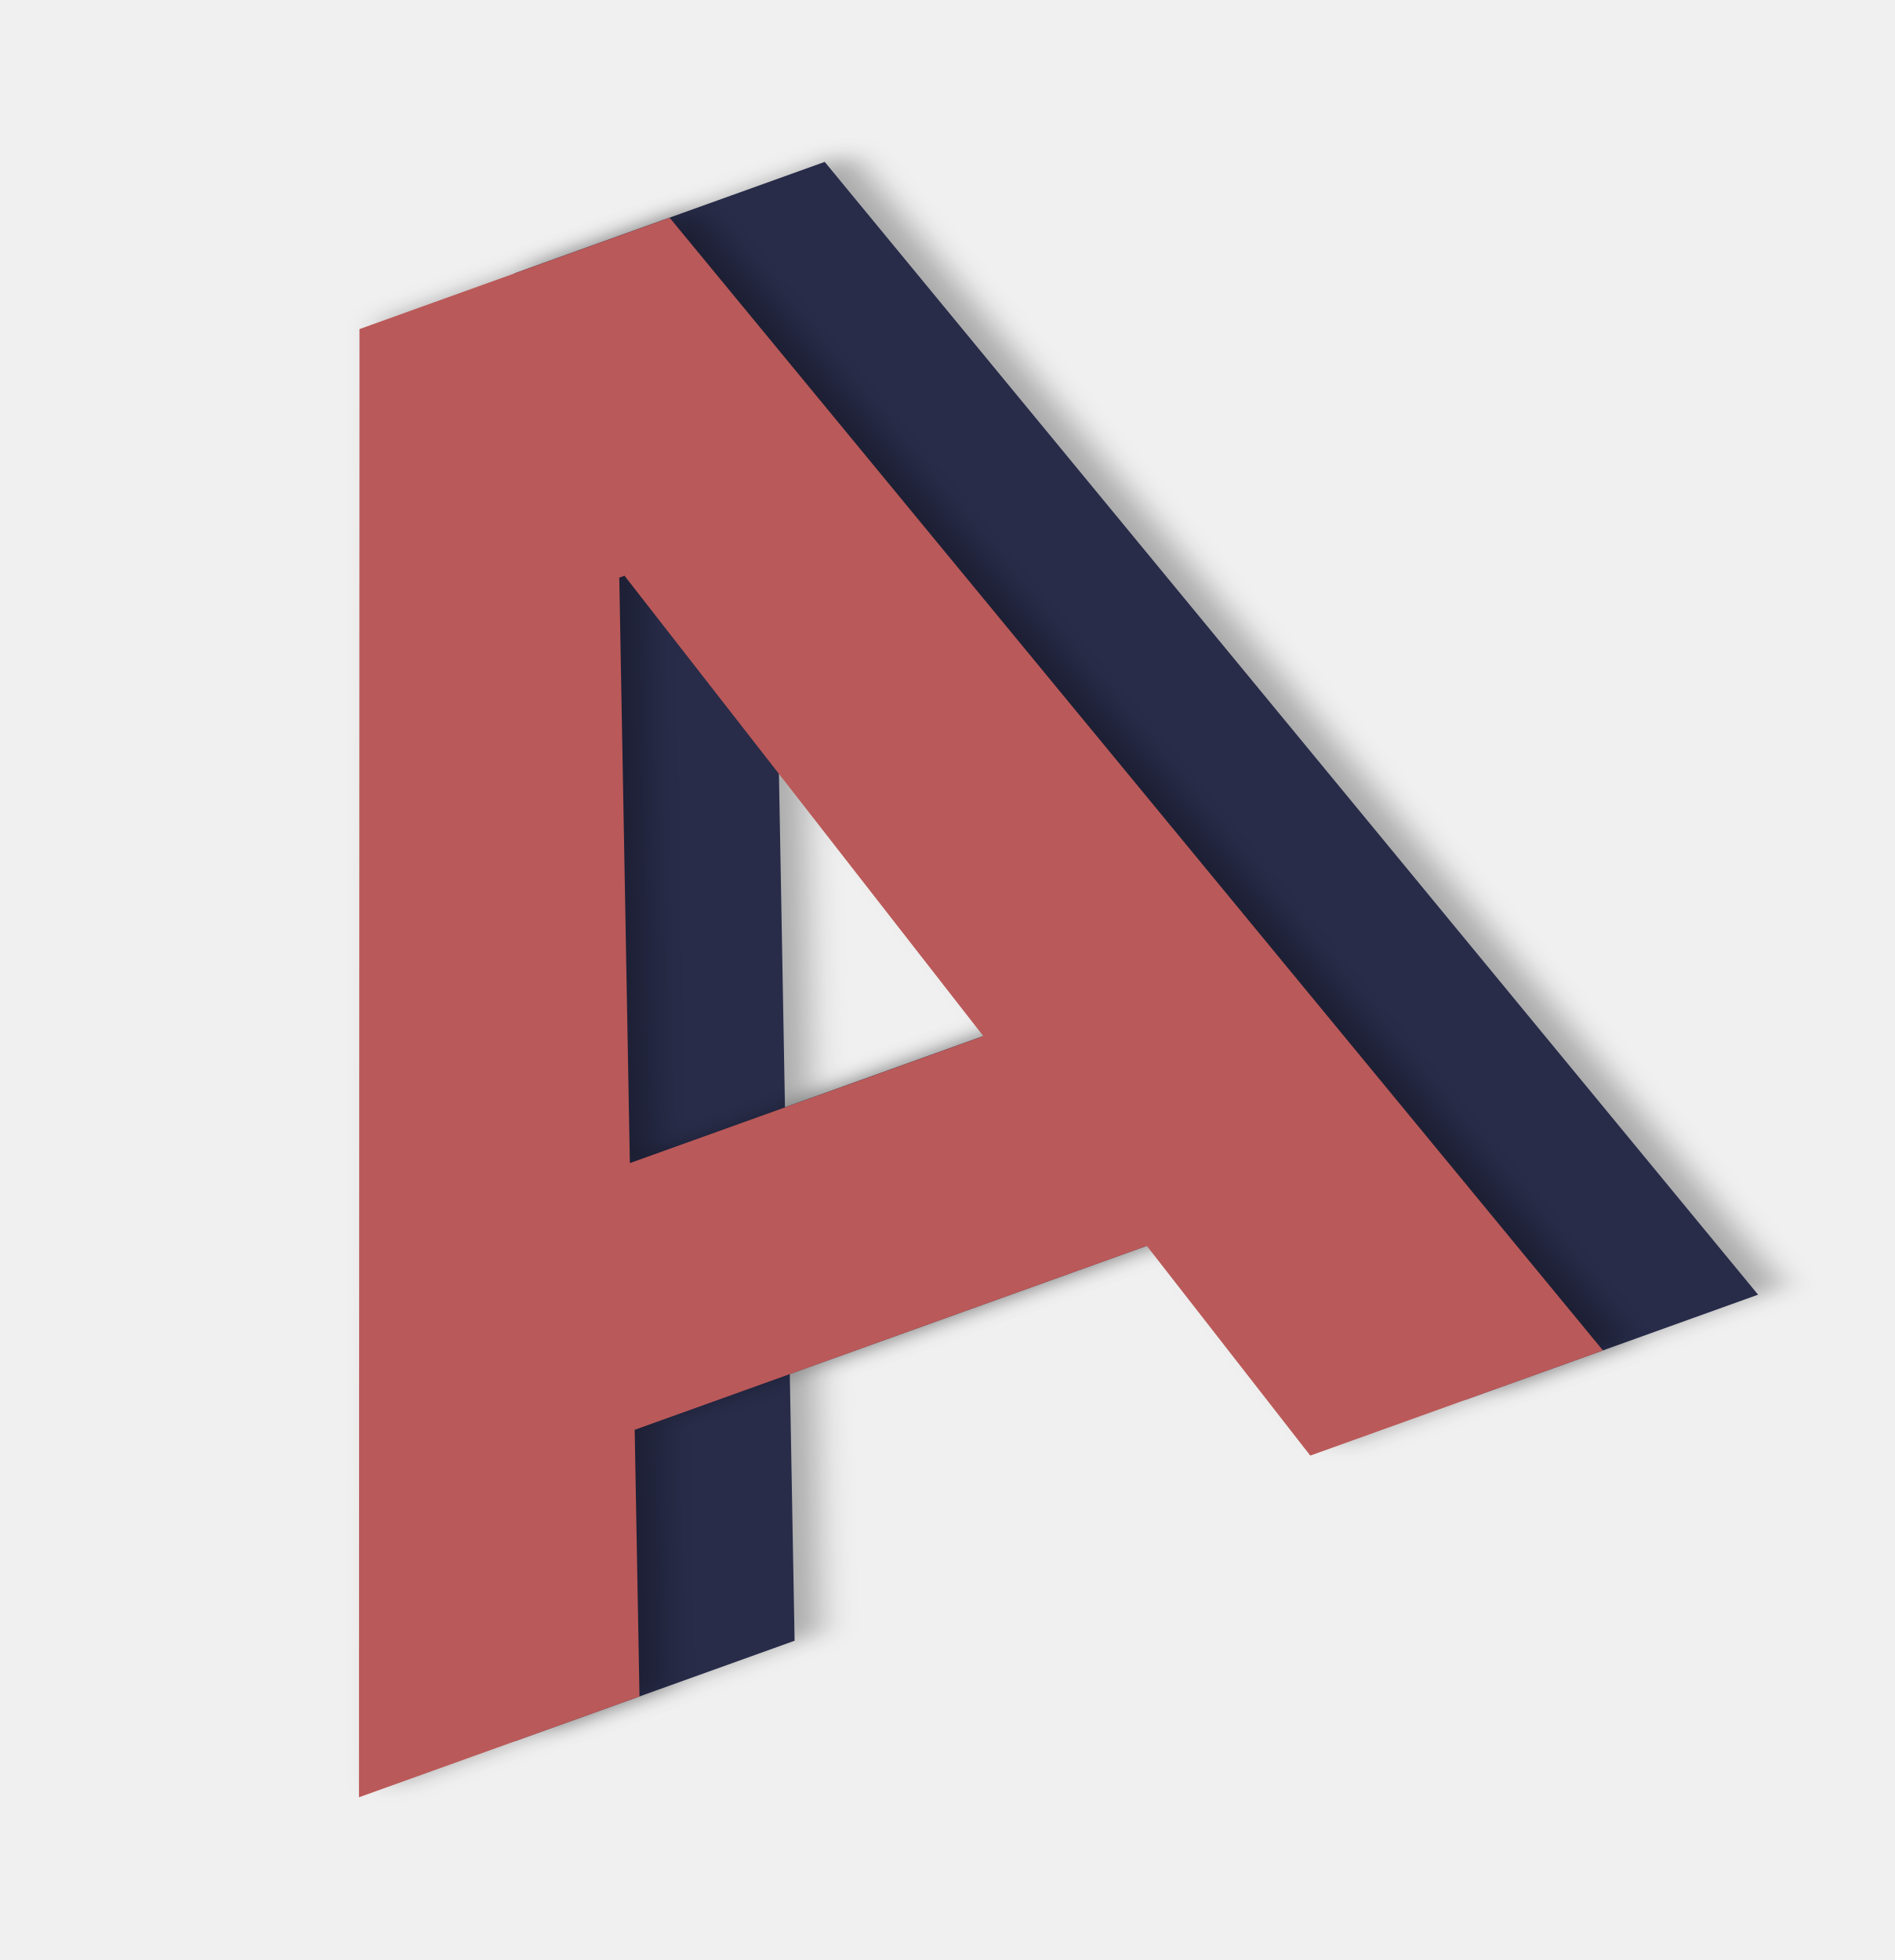
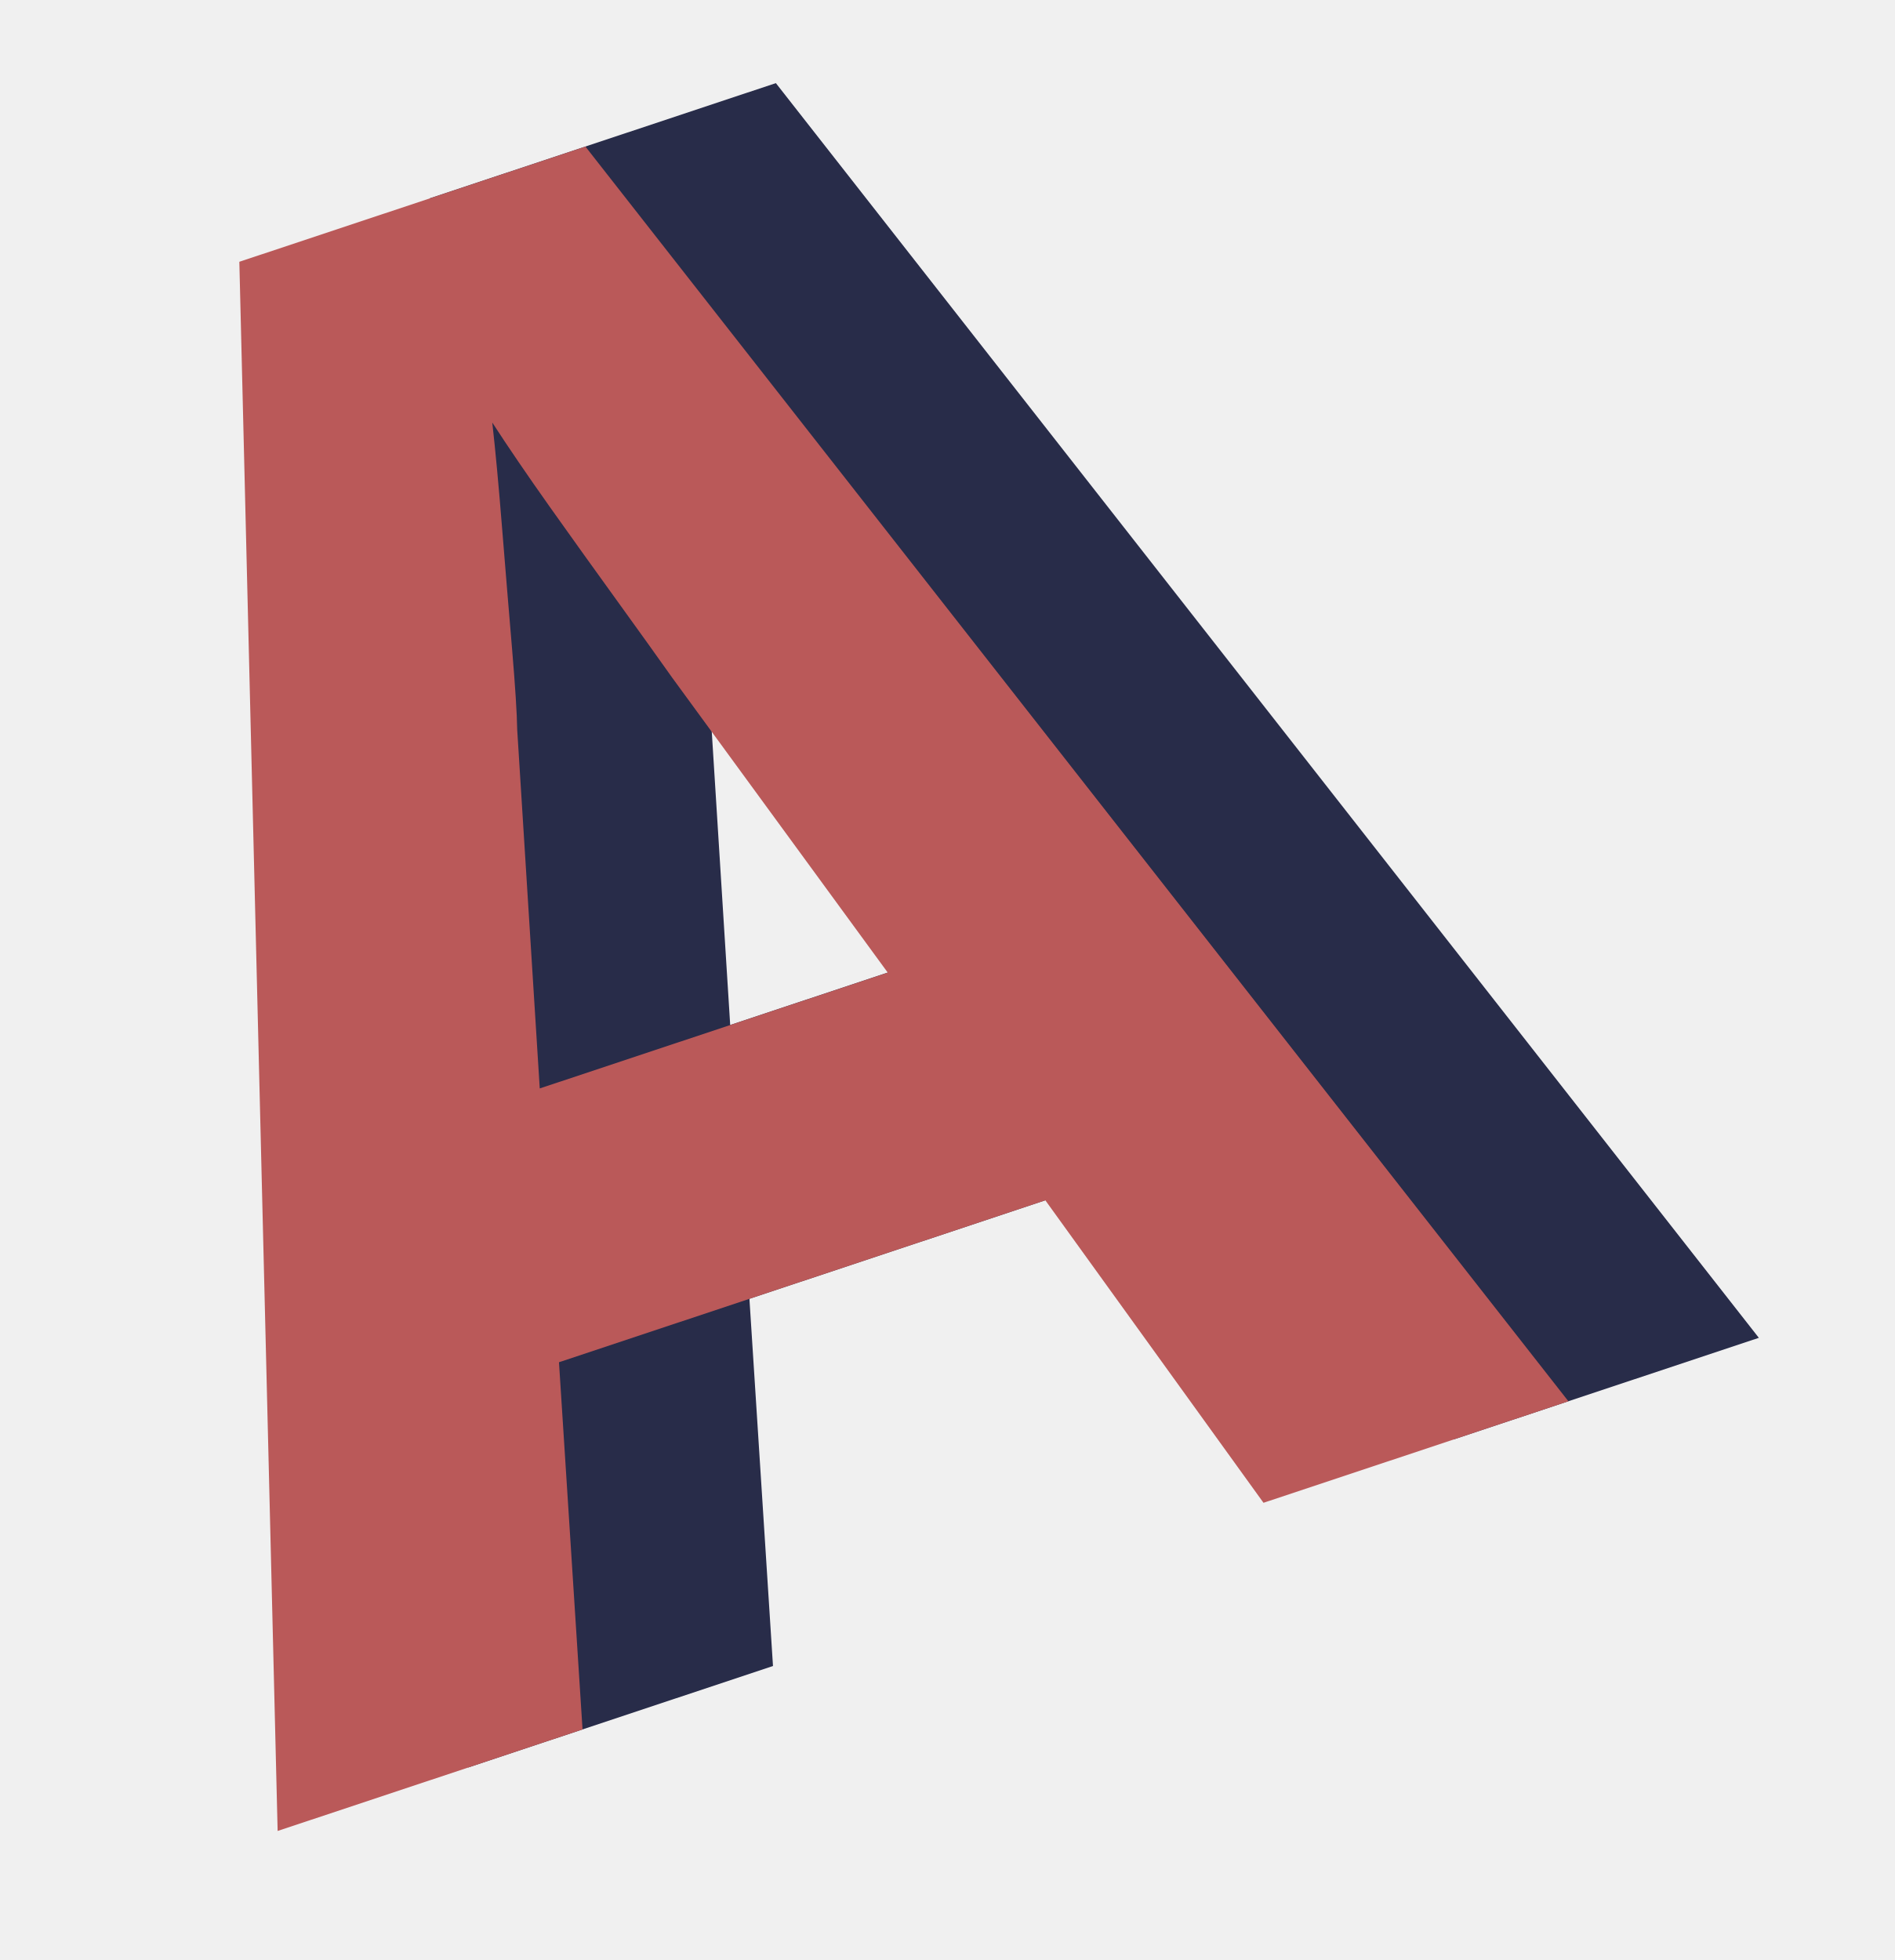
<svg xmlns="http://www.w3.org/2000/svg" width="290" height="300" viewBox="0 0 290 300" version="1.1" id="svg1" xml:space="preserve">
  <defs id="defs1">
    <rect x="68.477" y="171.616" width="56.642" height="51.569" id="rect8" />
    <rect x="114.551" y="274.754" width="84.962" height="115.397" id="rect4" />
    <filter style="color-interpolation-filters:sRGB;" id="filter77" x="-0.024" y="-0.025" width="1.069" height="1.05">
      <feFlood result="flood" in="SourceGraphic" flood-opacity="0.29" flood-color="rgb(0,0,0)" id="feFlood76" />
      <feGaussianBlur result="blur" in="SourceGraphic" stdDeviation="1" id="feGaussianBlur76" />
      <feOffset result="offset" in="blur" dx="2" dy="0" id="feOffset76" />
      <feComposite result="comp1" operator="in" in="flood" in2="offset" id="feComposite76" />
      <feComposite result="comp2" operator="over" in="SourceGraphic" in2="comp1" id="feComposite77" />
    </filter>
    <filter style="color-interpolation-filters:sRGB;" id="filter79" x="-0.024" y="-0.025" width="1.069" height="1.05">
      <feFlood result="flood" in="SourceGraphic" flood-opacity="0.29" flood-color="rgb(0,0,0)" id="feFlood77" />
      <feGaussianBlur result="blur" in="SourceGraphic" stdDeviation="1" id="feGaussianBlur77" />
      <feOffset result="offset" in="blur" dx="2" dy="0" id="feOffset77" />
      <feComposite result="comp1" operator="in" in="flood" in2="offset" id="feComposite78" />
      <feComposite result="comp2" operator="over" in="SourceGraphic" in2="comp1" id="feComposite79" />
    </filter>
    <filter style="color-interpolation-filters:sRGB;" id="filter88" x="-0.024" y="-0.025" width="1.069" height="1.05">
      <feFlood result="flood" in="SourceGraphic" flood-opacity="0.173" flood-color="rgb(0,0,0)" id="feFlood87" />
      <feGaussianBlur result="blur" in="SourceGraphic" stdDeviation="1" id="feGaussianBlur87" />
      <feOffset result="offset" in="blur" dx="2" dy="0" id="feOffset87" />
      <feComposite result="comp1" operator="in" in="flood" in2="offset" id="feComposite87" />
      <feComposite result="comp2" operator="over" in="SourceGraphic" in2="comp1" id="feComposite88" />
    </filter>
    <filter style="color-interpolation-filters:sRGB;" id="filter90" x="-0.013" y="-0.024" width="1.038" height="1.048">
      <feFlood result="flood" in="SourceGraphic" flood-opacity="0.173" flood-color="rgb(0,0,0)" id="feFlood88" />
      <feGaussianBlur result="blur" in="SourceGraphic" stdDeviation="1" id="feGaussianBlur88" />
      <feOffset result="offset" in="blur" dx="2" dy="0" id="feOffset88" />
      <feComposite result="comp1" operator="in" in="flood" in2="offset" id="feComposite89" />
      <feComposite result="comp2" operator="over" in="SourceGraphic" in2="comp1" id="feComposite90" />
    </filter>
  </defs>
  <g id="layer1">
    <text xml:space="preserve" id="text4" style="font-style:normal;font-variant:normal;font-weight:normal;font-stretch:normal;font-size:48px;font-family:'Comic Sans MS';-inkscape-font-specification:'Comic Sans MS';white-space:pre;shape-inside:url(#rect4);display:inline;fill:#ba5959;fill-opacity:1" />
    <text xml:space="preserve" id="text8" style="font-style:normal;font-variant:normal;font-weight:normal;font-stretch:normal;font-size:26.667px;line-height:1.1;font-family:'Comic Sans MS';-inkscape-font-specification:'Comic Sans MS';white-space:pre;shape-inside:url(#rect8);display:inline;fill:#7e3434;fill-opacity:1" />
    <text xml:space="preserve" style="font-weight:600;font-size:138.202px;line-height:1.1;font-family:REM;-inkscape-font-specification:'REM Semi-Bold';fill:none;fill-opacity:1;stroke:#ba5959;stroke-width:5.928" x="376.753" y="-134.569" id="text3" transform="scale(0.9695449,1.031412)">
      <tspan id="tspan3" x="376.753" y="-134.569" style="font-size:138.202px;fill:none;fill-opacity:1;stroke:none;stroke-width:5.928">A4</tspan>
    </text>
    <g id="g2">
      <g id="g3" transform="translate(3,3.75)">
-         <g id="g4" transform="matrix(1.002883,0,0,1.005762,33.5619,10.01255)">
-           <path style="font-weight:600;font-size:138.202px;line-height:1.1;font-family:REM;-inkscape-font-specification:'REM Semi-Bold';fill:#282c49;fill-opacity:1;stroke:none;stroke-width:5.928;stroke-opacity:1;filter:url(#filter79)" d="m 161.501,-54.769 36.9,-96.741 h 24.6 l 37.176,96.741 H 236.96 l -26.12,-74.214 h -0.415 l -26.673,74.214 z m 25.567,-17.69 v -17.69 h 46.989 v 17.69 z" id="text3-1-6" transform="matrix(1.923996,-0.6890905,0.7330614,2.046767,-228.5771,474.7293)" aria-label="A4" />
-           <path style="font-weight:600;font-size:138.202px;line-height:1.1;font-family:REM;-inkscape-font-specification:'REM Semi-Bold';fill:#ba5959;fill-opacity:1;stroke:#633030;stroke-width:0;stroke-dasharray:none;stroke-opacity:1;paint-order:stroke fill markers;filter:url(#filter77)" d="m 161.501,-54.769 36.9,-96.741 h 24.6 l 37.176,96.741 H 236.96 l -26.12,-74.214 h -0.415 l -26.673,74.214 z m 25.567,-17.69 v -17.69 h 46.989 v 17.69 z" id="text3-1-6-4-9" transform="matrix(1.923996,-0.6890905,0.7330614,2.046767,-252.2491,483.2208)" aria-label="A4" />
+         <g id="g1" transform="matrix(0.892354,-0.2970631,0.3391084,0.9395769,-429.9542,80.16061)">
+           <text xml:space="preserve" style="font-weight:bold;font-size:320.852px;line-height:1.7;font-family:'Reem Kufi';-inkscape-font-specification:'Reem Kufi Bold';text-align:start;letter-spacing:1.671px;writing-mode:lr-tb;direction:ltr;text-anchor:start;fill:#282c49;fill-opacity:1;stroke:#ffffff;stroke-width:0;stroke-linecap:round;stroke-dasharray:none;paint-order:stroke fill markers" x="431.426" y="335.034" id="text1-8">
+             <tspan id="tspan1-8" x="431.426" y="335.034" style="font-style:normal;font-variant:normal;font-weight:600;font-stretch:normal;font-size:320.852px;font-family:REM;-inkscape-font-specification:'REM Semi-Bold';fill:#282c49;fill-opacity:1;stroke-width:0">A</tspan>
+           </text>
+           <text xml:space="preserve" style="font-weight:bold;font-size:320.852px;line-height:1.7;font-family:'Reem Kufi';-inkscape-font-specification:'Reem Kufi Bold';text-align:start;letter-spacing:1.671px;writing-mode:lr-tb;direction:ltr;text-anchor:start;fill:#ba5959;fill-opacity:1;stroke:#ffffff;stroke-width:0;stroke-linecap:round;stroke-dasharray:none;paint-order:stroke fill markers" x="398.759" y="335.037" id="text1">
+             <tspan id="tspan1" x="398.759" y="335.037" style="font-style:normal;font-variant:normal;font-weight:600;font-stretch:normal;font-size:320.852px;font-family:REM;-inkscape-font-specification:'REM Semi-Bold';fill:#ba5959;fill-opacity:1;stroke-width:0">A</tspan>
+           </text>
        </g>
      </g>
    </g>
  </g>
</svg>
